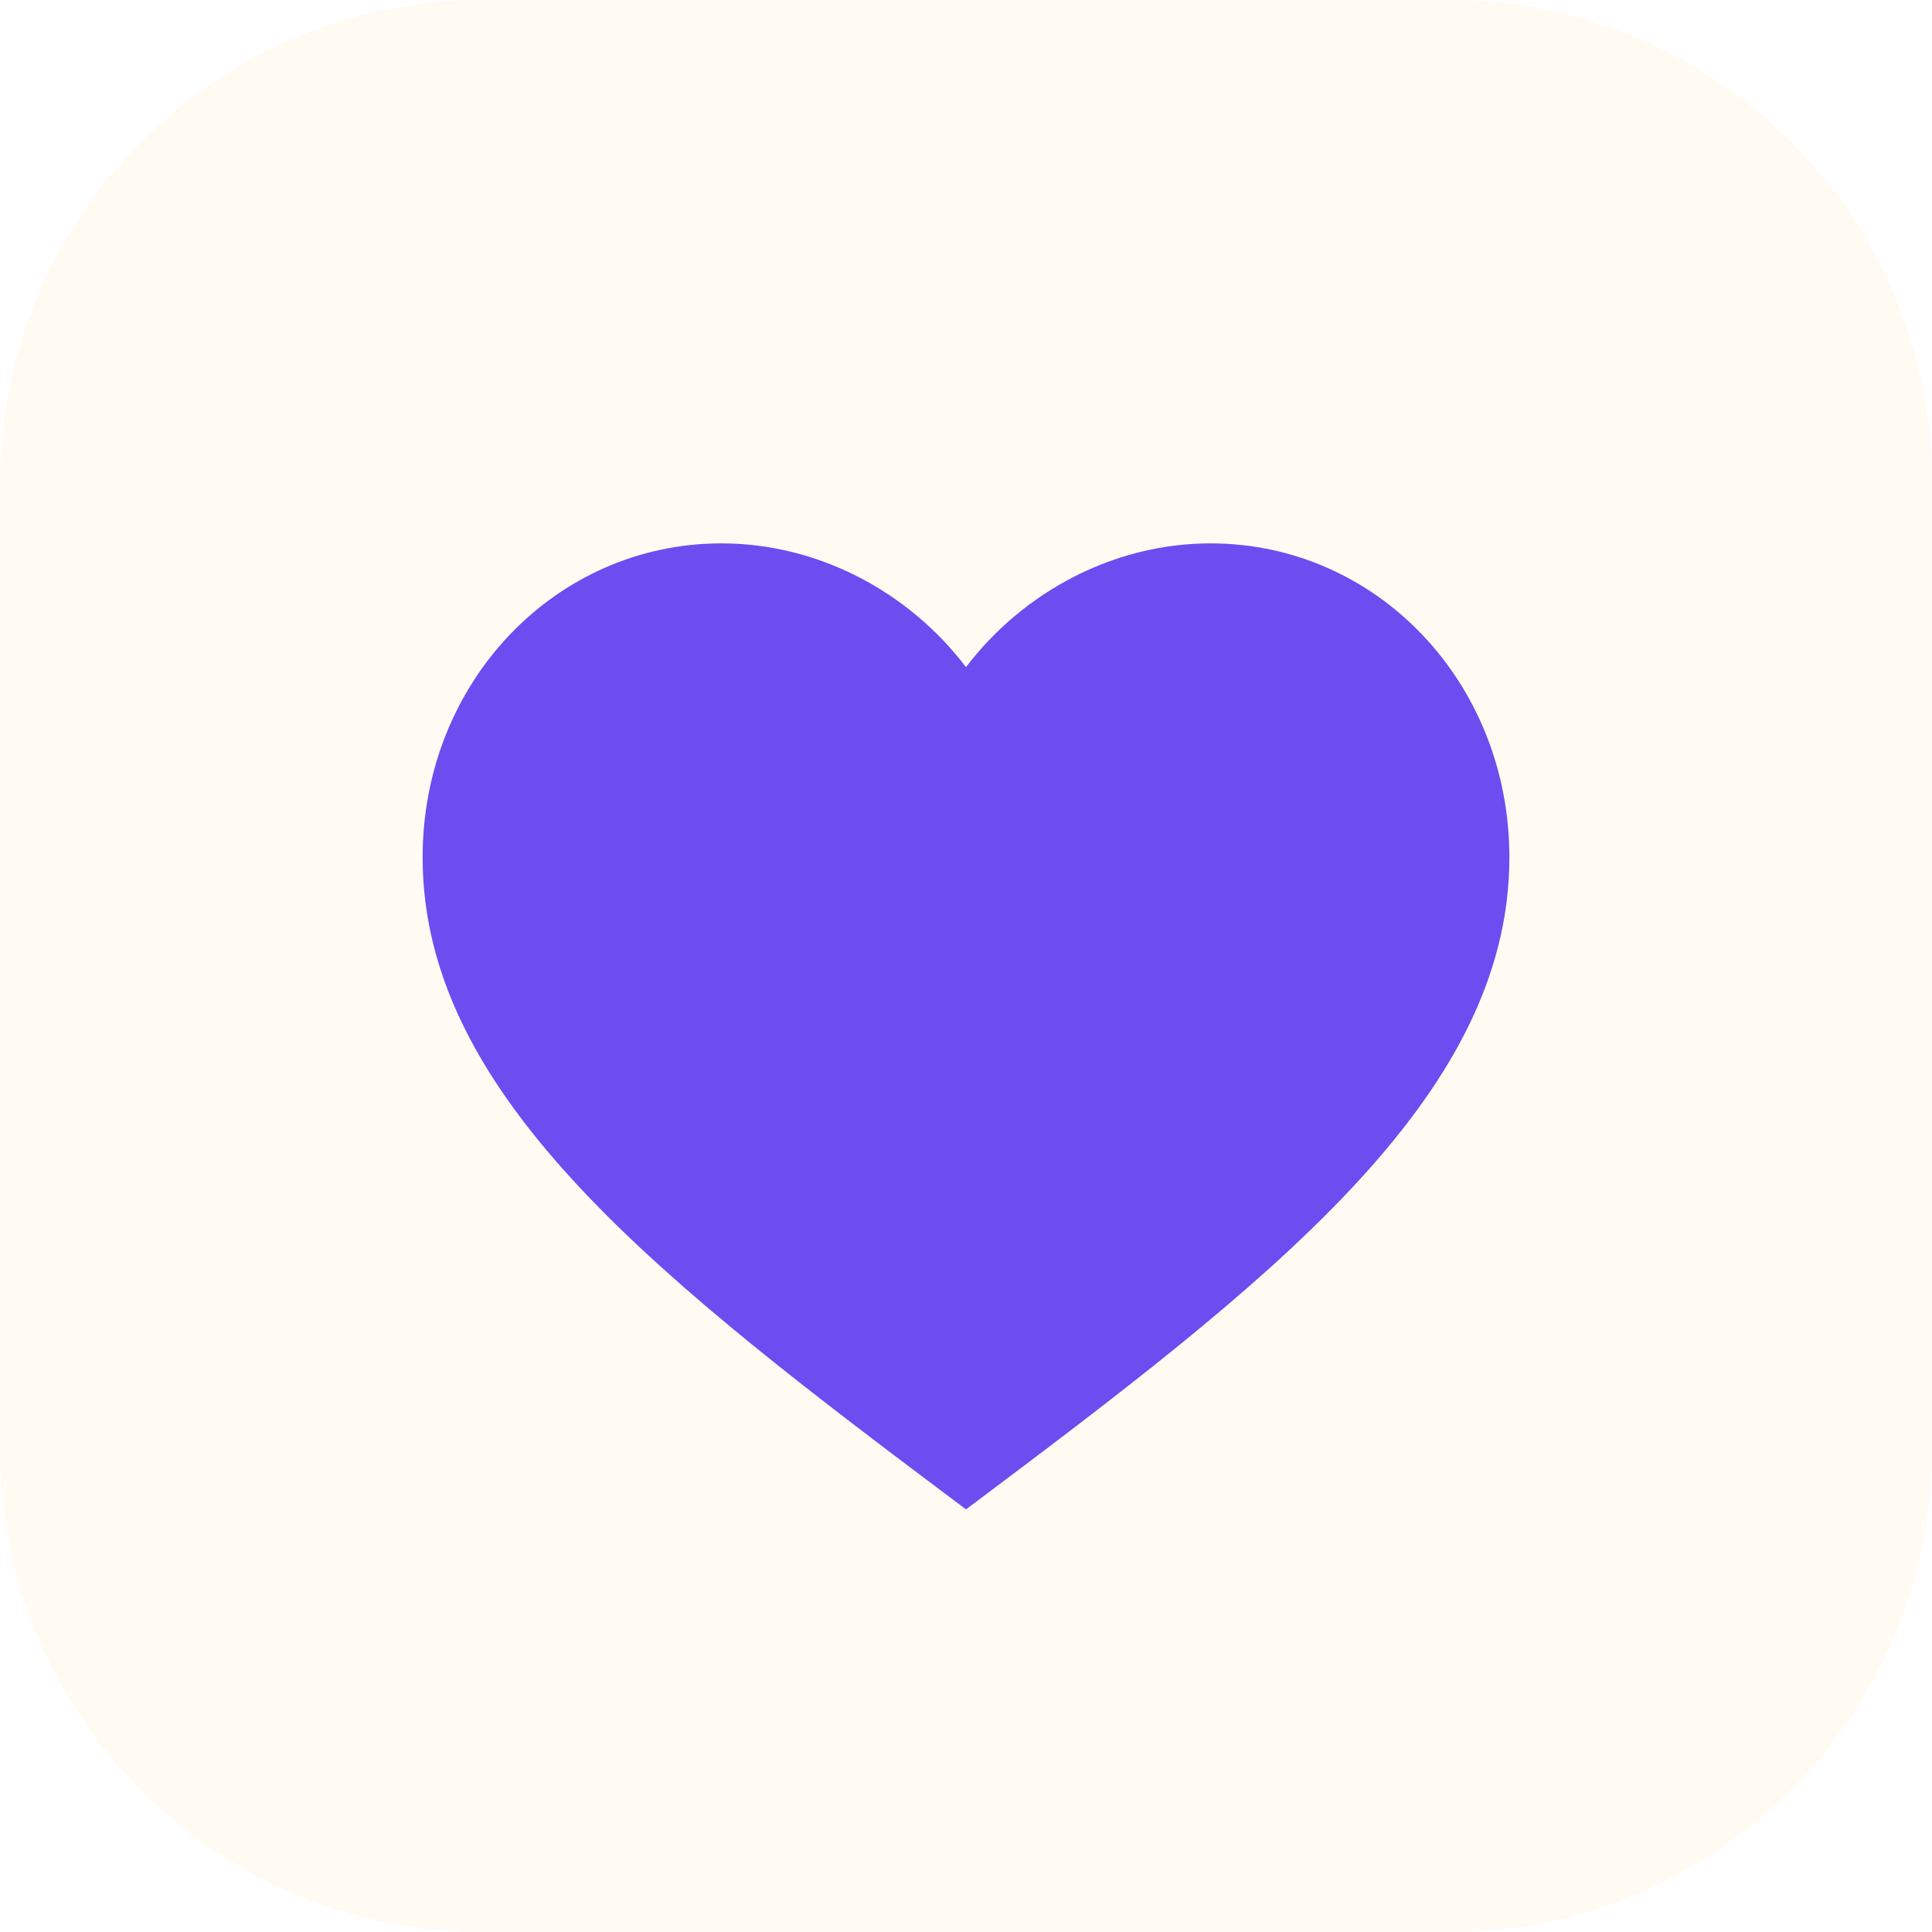
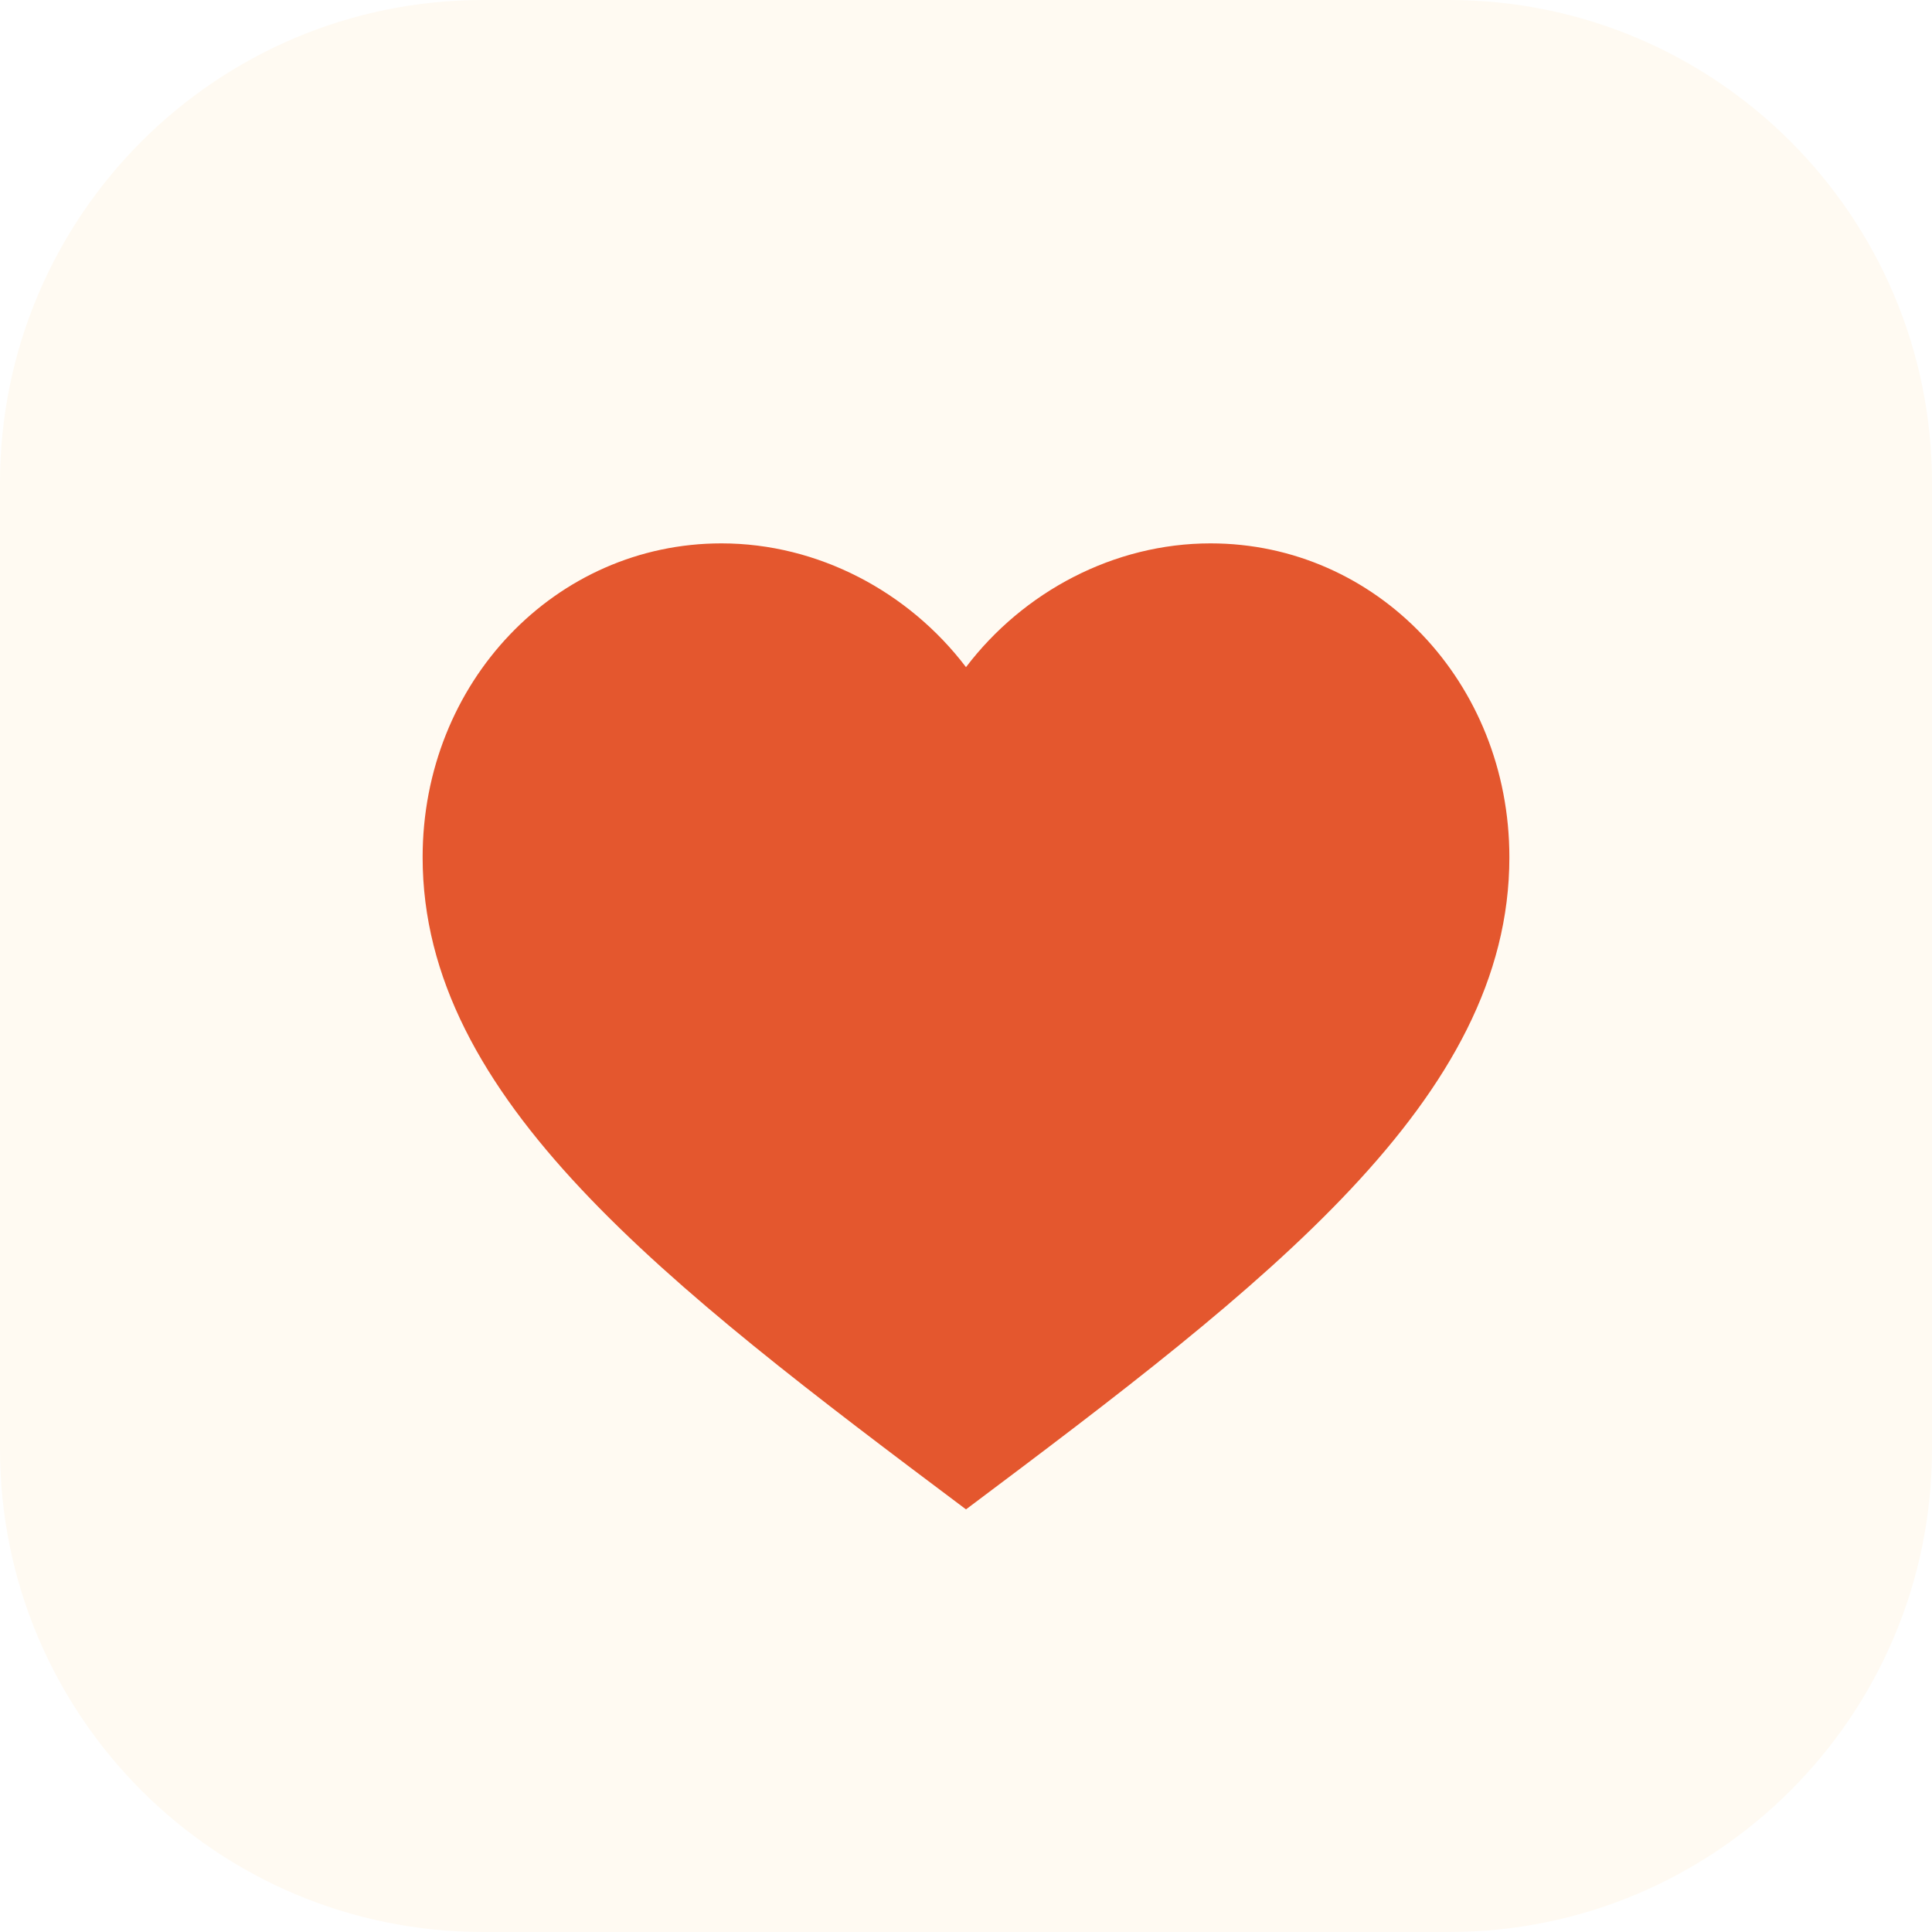
<svg xmlns="http://www.w3.org/2000/svg" viewBox="0 0 64 64" role="img" aria-label="Little Learner's Club">
  <rect width="64" height="64" rx="16" fill="#fffaf2" />
-   <path d="M32 50C22 42.5 14 36.4 14 28.4 14 22.6 18.4 18 23.9 18c3.2 0 6.2 1.6 8.1 4.1 1.9-2.5 4.9-4.1 8.1-4.1 5.5 0 9.9 4.6 9.9 10.4 0 8-8 14.1-18 21.6Z" fill="#6d4cf0" />
+   <path d="M32 50C22 42.5 14 36.4 14 28.4 14 22.6 18.4 18 23.9 18c3.2 0 6.2 1.6 8.1 4.1 1.9-2.5 4.9-4.1 8.1-4.1 5.5 0 9.9 4.6 9.9 10.4 0 8-8 14.1-18 21.6Z" fill="#e4572e" />
</svg>
